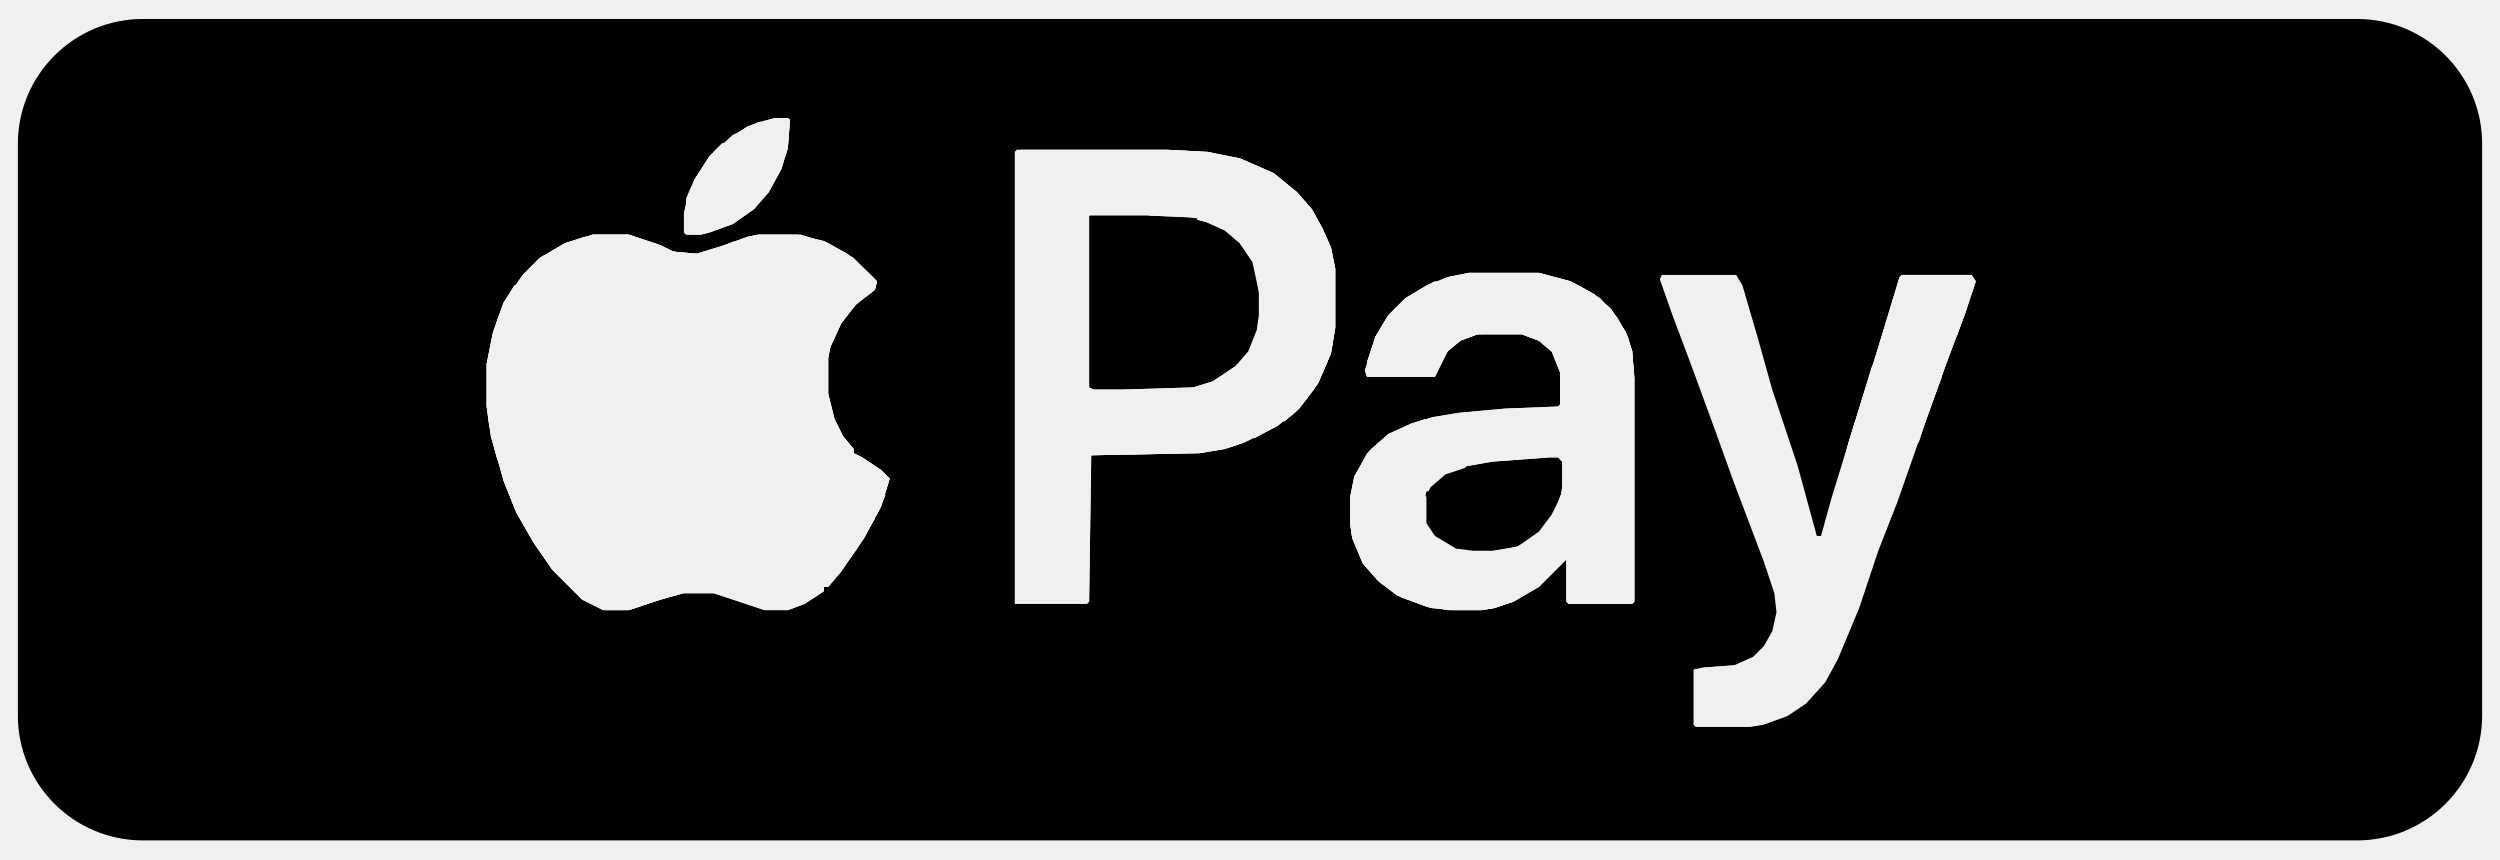
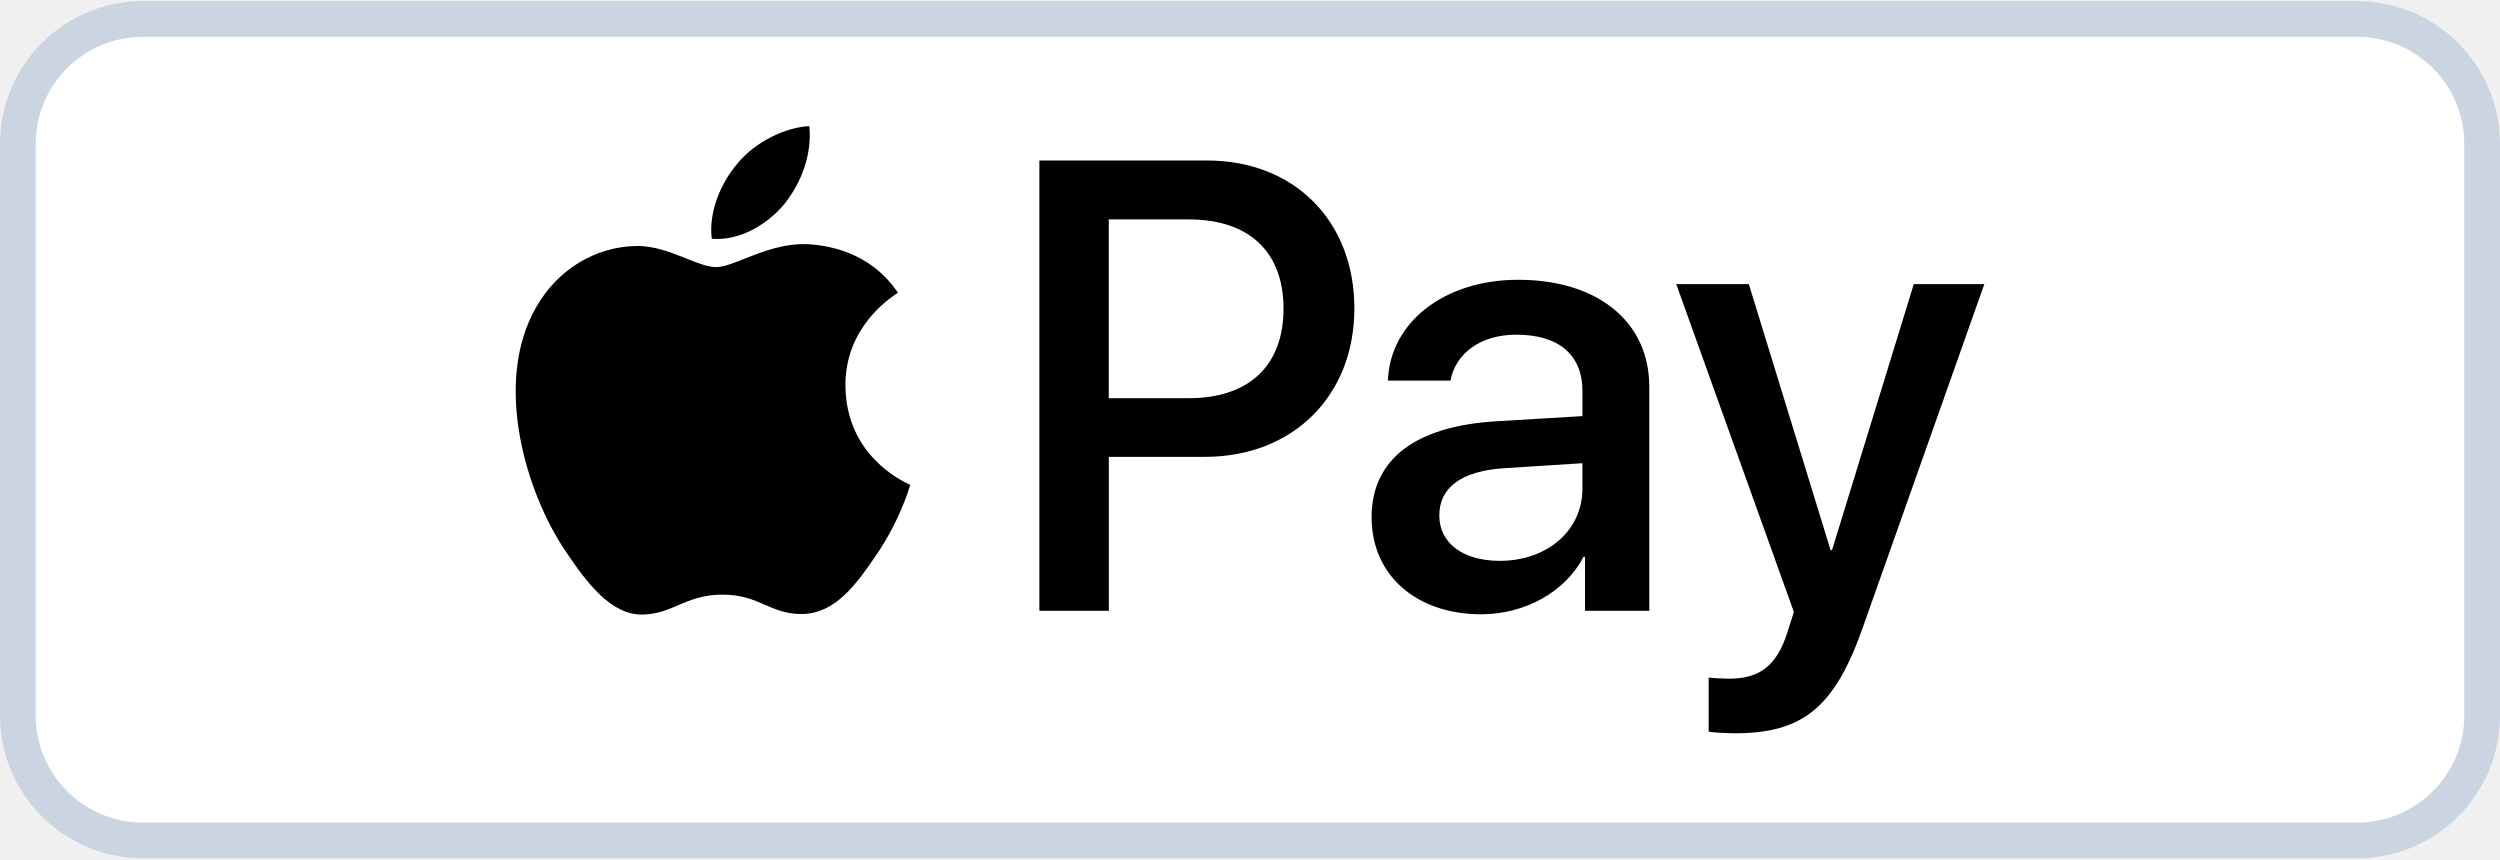
<svg xmlns="http://www.w3.org/2000/svg" width="320" height="110" viewBox="0 14 70 24" fill="none">
-   <defs>
-     <mask id="apple-pay1-cutout" maskUnits="userSpaceOnUse" x="0" y="14" width="70" height="24">
-       <rect x="0.5" y="14.5" width="69" height="23" rx="3.5" fill="#FFFFFF" />
-       <g id="brand-artwork-slot" transform="translate(11.8438 16.5) scale(0.0594) translate(-600 -354)">
-         <g fill="#000000">
-           <path transform="translate(680,422)" d="m0 0h17l15 5 6 3 11 1 13-4 11-4 5-1h20l13 4 12 7 11 11-1 4-9 7-7 9-5 11-1 5v17l3 12 4 8 5 6v2l4 2 9 6 4 4-4 13-8 15-11 16-6 7h-2v2l-9 6-8 3h-11l-24-8h-14l-11 3-15 5h-12l-10-5-14-14-9-13-8-14-6-15-6-21-2-14v-20l3-15 5-14 9-13 8-8 12-7z" />
-           <path transform="translate(880,382)" d="m0 0h71l19 1 15 3 16 7 11 9 7 8 5 9 4 9 2 10v28l-2 12-6 14-9 12-10 8-16 8-9 3-12 2-51 1-1 69-1 1h-34v-213zm36 30-2 1v81l2 1h14l33-1 13-4 9-7 6-8 3-8 1-7v-11l-3-14-6-9-8-7-9-4-11-2-16-1z" />
-           <path transform="translate(1093,440)" d="m0 0h33l15 4 11 6 8 7 7 11 3 9 1 12v106l-1 1h-30l-1-1v-20l-13 13-12 7-9 3-6 1h-16l-11-2-13-5-9-7-7-8-5-12-1-7v-12l2-10 7-12 9-8 11-5 10-3 12-2 22-2 25-1 1-1v-15l-4-10-6-5-8-3h-21l-8 3-6 5-6 12h-32l-1-3 5-16 6-10 8-8 10-6 10-4zm38 87-27 2-17 3-8 4-6 7-1 3v12l5 7 10 6 8 1h9l12-3 9-5 7-8 4-8 1-7v-12l-2-2z" />
-           <path transform="translate(1184,441)" d="m0 0h35l3 5 7 24 7 25 12 36 9 33h2l5-18 8-26 14-45 10-33 1-1h33l2 3-5 15-9 24-10 28-13 37-9 23-9 27-10 24-6 11-9 10-9 6-11 4-6 1h-26l-1-1v-26l5-1 14-1 9-4 5-5 4-7 2-9-1-9-5-15-14-37-9-25-11-30-9-24-6-17z" />
-           <path transform="translate(1299,443)" d="m0 0h30l-1 8-10 26-3 10-3 7-5 15-3 7-7 20-3 5-2-3-1-3h-15l-3 2-1 7-4 1v-6l10-31 11-36 5-15 4-13z" />
-           <path transform="translate(1093,440)" d="m0 0h33l15 4 11 6 8 7 7 11 3 9 1 12v106l-1 1h-30l-1-1v-20l-13 13-12 7-9 3-6 1h-16l-11-2-13-5-9-7-7-8-5-12-1-7v-12l2-10 7-12 9-8 11-5 10-3 12-2 22-2 25-1 1-1v-15l-4-10-6-5-8-3h-21l-8 3-6 5-6 12h-32l-1-3 5-16 6-10 8-8 10-6 10-4zm2 2-9 1-11 4-8 4v2l-4 2-7 7-6 10-4 14 29 1 3-5 5-8 10-6 6-1h17l7 2 7 4 7 9 1 10v13l-6 2-2 5v5l4 4 3 5 2 2v12l-2 10-5 8v2h-2l-4 5-10 5-12 3h-9l-10-2-8-4-6-8v-15l4-6 7-5 5-2 9-2 16-2 3-1-2-4-1-4 4-4 1-7h-18l-16 2-9 2-10 4-6 2-8 5v2h-2l-5 9-3 8v22l3 10 3 5h2l2 4 8 7 8 4 5 2 12 2h17l16-5 10-7 7-7v-2h2l3-5 1-1-1-14h13l5 3 1 3-2 13-3 5-1 1h-9l-1 10 1 3h27v-108l-2-13-5-10-9-10-10-6-9-3-12-2zm36 85-27 2-17 3-8 4-6 7-1 3v12l5 7 10 6 8 1h9l12-3 9-5 7-8 4-8 1-7v-12l-2-2z" />
-           <path transform="translate(766,367)" d="m0 0h6l1 1-1 13-3 10-6 11-7 8-10 7-11 4-4 1h-7l-1-1v-9l2-9 3-7 7-11 11-10 12-6z" />
-           <path transform="translate(880,382)" d="m0 0h71l19 1 15 3 16 7 11 9 7 8 5 9 4 9 2 10v28l-2 12-6 14-9 12-10 8-16 8-9 3-12 2-51 1-1 69-1 1h-34v-213zm1 2v209l1 1 12 1h17l1-1 1-68 1-2 48-1 15-2 13-4 8-4 13-10 9-11 4-8 4-14v-33l-2-9-5-11-7-10-8-8-14-8-15-5-21-2z" />
-           <path transform="translate(680,422)" d="m0 0h17l15 5 6 3 11 1 13-4 11-4 5-1h20l13 4 12 7 11 11-1 4-9 7-7 9-5 11-1 5v17l3 12 4 8 5 6v2l4 2 9 6 4 4-4 13-8 15-11 16-6 7h-2v2l-9 6-8 3h-11l-24-8h-14l-11 3-15 5h-12l-10-5-14-14-9-13-8-14-6-15-6-21-2-14v-20l3-15 5-14 9-13 8-8 12-7zm-1 2-12 4-14 9-7 7-6 11-5 13-2 8-1 12v12l2 16 4 15 8 22 6 10 7 11 6 8h2v2h2v2h2v2l9 7 5 2h14l19-7 5-1h13l12 3 14 5h11l9-4 10-9 2-4h2l8-12 6-11 5-10 2-5v-6l-11-7-7-7-6-10-4-14v-18l4-13 6-9 1-3h2l10-10-5-5-9-8-8-4-13-4h-19l-13 4-14 5h-10l-15-6-10-3z" />
-           <path transform="translate(1169,491)" d="m0 0h2v104l-1 1h-30l-1-1v-20l-13 13-12 7-9 3-6 1h-13l-2-2 16-1 16-5 10-7 7-8h2l1-4 2-2v-14l2-1h11l6 4 1 3-2 13-3 5-2 2-9-1v13h27z" />
-           <path transform="translate(1186,443)" d="m0 0h32l3 6 2 7v7l-6 2-1 3-3 1-3-2-6 1-5 5-3-1-10-25z" />
-           <path transform="translate(1219,627)" d="m0 0h6v2h2l1 6-2 3v4l10 2h5l8-5 2 1-2 3h-3v2h-3v2l-11 4-8 1h-22l-1-1v-22l16-1z" />
-           <path transform="translate(916,410)" d="m0 0h27l18 1 11 3 9 5 8 7 6 12 2 11v14l-4 13-7 9-11 8-6 2-15 2h-40l-2-3v-81l1-2zm0 2-2 1v81l2 1h14l33-1 13-4 9-7 6-8 3-8 1-7v-11l-3-14-6-9-8-7-9-4-11-2-16-1z" />
-           <path transform="translate(1297,441)" d="m0 0h33l2 3-5 15-9 24-10 28-3 9-2-1 2-9 5-12 3-10 3-7 8-23 4-11 1-4-30 1-5 15-5 17-10 32-7 22-3 1 3-11 14-45 10-33z" />
-           <path transform="translate(776,422)" d="m0 0 13 3 11 6 10 9 4 4-1 4-9 7-7 9-5 11-1 5v17l3 12 4 8 5 6v2l4 2 9 6 4 4-4 13-2 4h-2l3-10 1-2v-6l-9-5-9-9-6-10-4-14v-18l4-13 8-12h2l2-4 7-5v-3l-4-2-9-8-8-4-13-4z" />
-           <path transform="translate(766,367)" d="m0 0h6l1 1-1 13-3 10-6 11-7 8-10 7-11 4-4 1h-7l-1-1v-9l2-9 3-7 7-11 6-6h2l-2 4-4 3-5 9-5 12-2 13 12-2 12-6 10-9 8-14 2-9 1-11-16 5-7 4-3-1 9-6z" />
-           <path transform="translate(977,385)" d="m0 0 8 1 16 7 11 9 7 8 5 9 4 9 2 10v28l-2 12-6 14-9 12-7 6-2-1 9-9 6-8 4-8 4-14v-33l-2-9-5-11-7-10-7-7-14-8-15-5z" />
-           <path transform="translate(680,422)" d="m0 0h17l15 5 6 3 11 1 13-4 11-4 5-1h18l1 2-19 1-13 4-14 5h-10l-15-6-10-3h-17l-12 4-14 9-7 6 2-4 7-7 12-7z" />
-           <path transform="translate(1093,440)" d="m0 0h33l15 4 11 6 8 7 7 11 3 9 1 14h-2l-3-18-5-10-8-9-10-6-9-3-12-2h-27l-9 1-6 1 3-3z" />
-           <path transform="translate(1047,524)" d="m0 0v3l-4 8-2 6v22l3 10 2 5h2l7 8 9 5 7 3 12 2 3 3-11-1-14-5-10-7-8-9-5-12-1-7v-12l2-10 6-11z" />
-           <path transform="translate(965,413)" d="m0 0 7 1 9 5 8 7 6 12 2 11v14l-4 13-7 9-11 8-4-1 12-8 6-7 4-10 1-7v-11l-3-14-6-9-7-6-9-4-4-1z" />
-           <path transform="translate(1007,505)" d="m0 0m-1 1m-1 1m-1 1m-2 1h2l-1 3-16 8-9 3-12 2-52 1 1-3 47-1 15-2 13-4 8-4z" />
-           <path transform="translate(882,382)" d="m0 0h69l19 1 7 2v1l-21-1-75-1z" />
-           <path transform="translate(645,445)" d="m0 0v3l-7 14-4 14-1 12v12l2 16 2 8v5l-2-1-4-17-1-8v-20l3-15 5-14 5-8z" />
-           <path transform="translate(636,529)" d="m0 0h2l9 24 6 10 7 11 5 6v2h2v2h2v2h2v2l4 2 5 4 6 3-1 2-10-5-14-14-9-13-8-14-6-15z" />
-           <path transform="translate(1218,625)" d="m0 0 2 1-3 3h-16l1 22 22 1 2 2h-26l-1-1v-26l5-1z" />
-           <path transform="translate(1072,543)" d="m0 0 1 3v12l4 6 10 6 8 1h9l12-2v2l-12 3h-9l-10-2-8-4-7-9v-14z" />
-           <path transform="translate(766,367)" d="m0 0h6l1 1-1 13-1 4h-2l1-16-16 5-7 4-3-1 9-6zm-23 11m-2 1h2l-2 4-6 4 2-4z" />
-           <path transform="translate(1139,444)" d="m0 0 6 2 10 6 8 9 5 9 2 7 1 14h-2l-3-18-5-10-8-9-10-6-4-2z" />
-           <path transform="translate(1080,443)" d="m0 0m-3 1 3 1-10 6h-3v2l-8 7-6 8-4 10-3 8-1-4 4-12 6-10 8-8 10-6z" />
-           <path transform="translate(1285,482)" d="m0 0 1 3-10 33-4 12-3 1 3-11 11-36z" />
-           <path transform="translate(776,422)" d="m0 0 13 3 11 6 10 9 4 4-1 4-4 3-2-1 4-5v-2l-4-2-9-8-8-4-13-4z" />
-           <path transform="translate(916,410)" d="m0 0h27l18 1 4 2v1l-23-1h-29v-2z" />
-           <path transform="translate(1078,482)" d="m0 0 1 3-2 4h-32l-1-3h31z" />
-           <path transform="translate(1028,470)" d="m0 0 1 3-3 10-6 12-8 10-6 5-2-1 9-9 6-8 4-8 3-12z" />
-           <path transform="translate(1099,466)" d="m0 0h17l2 2-21 1-8 3-6 5-3 5h-2l2-5 5-5 8-5z" />
-           <path transform="translate(1296,446)" d="m0 0 1 4-6 20-4 12-3 1 3-11 8-25z" />
-           <path transform="translate(1026,429)" d="m0 0h2l2 9v28l-2 4-1-33z" />
-           <path transform="translate(676,423)" d="m0 0h5l-4 3-10 3-14 9-7 6 2-4 7-7 12-7z" />
-           <path transform="translate(1137,543)" d="m0 0h1v7l-6 10h-2l-2 4-9 6-3-1 10-7 6-8 3-6z" />
-           <path transform="translate(1076,508)" d="m0 0m-4 1h4v2l-12 5-6 2-6 4h-2v2l-3-1 8-7 11-5z" />
-           <path transform="translate(680,422)" d="m0 0h17l15 5 2 3-5-1-13-4-15-1z" />
-           <path transform="translate(808,448)" d="m0 0m-1 1m-2 1h2l-2 4-7 8-6 13-1 5h-2l1-8 6-12 4-5h2l2-4z" />
-           <path transform="translate(965,413)" d="m0 0 7 1 9 5 8 7 4 7-1 3-7-10-7-6-9-4-4-1z" />
-           <path transform="translate(718,589)" d="m0 0h4v2l-13 4-12 4h-11v-2l13-1z" />
-           <path transform="translate(1315,487)" d="m0 0 1 2-9 24-2 7-2-1 2-9 5-12 4-10z" />
-           <path transform="translate(758,369)" d="m0 0 2 1-1 2-12 6-3-1 9-6zm-15 9m-2 1h2l-2 4-6 4 2-4z" />
-           <path transform="translate(735,387)" d="m0 0v3l-5 9-4 12h-2v-6l4-9 4-6z" />
-           <path transform="translate(636,529)" d="m0 0h2l8 21v3h-2l-6-15z" />
-           <path transform="translate(1277,508)" d="m0 0 1 4-6 18-3 1 3-11 3-10z" />
-           <path transform="translate(645,445)" d="m0 0v3l-7 14-2 6h-2l1-6 4-9 4-7z" />
-           <path transform="translate(1093,529)" d="m0 0m-6 1h6l-2 2-9 3-7 6-1 2h-2l1-4 9-7z" />
-           <path transform="translate(990,477)" d="m0 0v3l-6 7-9 6-4-1 12-8z" />
-           <path transform="translate(951,383)" d="m0 0h19l7 2v1l-21-1-5-1z" />
-           <path transform="translate(812,554)" d="m0 0 1 2-9 15-3 4-2-1 11-18z" />
-           <path transform="translate(723,588)" d="m0 0h13l8 2v3l-7-2h-15z" />
-           <path transform="translate(714,429)" d="m0 0 9 2h11v2l-3 1h-10l-7-3z" />
-           <path transform="translate(1053,465)" d="m0 0v3l-4 10-3 8-1-4 4-12z" />
-           <path transform="translate(799,575)" d="m0 0v3l-8 10h-2v2l-6 4 2-4 8-8 1-2h2l2-4z" />
-           <path transform="translate(949,411)" d="m0 0h12l4 2v1l-23-1v-1z" />
-           <path transform="translate(632,511)" d="m0 0 2 1 3 12v5l-2-1-3-11z" />
-           <path transform="translate(1290,466)" d="m0 0 1 4-4 12-3 1 3-11z" />
-           <path transform="translate(750,424)" d="m0 0m-3 1h3v2l-12 5-4-1 8-4z" />
-           <path transform="translate(1118,467)" d="m0 0 5 1 7 4 4 4-1 2-7-6-8-3z" />
-           <path transform="translate(1327,453)" d="m0 0 1 3-5 14-2-1 3-11z" />
-           <path transform="translate(1007,505)" d="m0 0m-1 1m-1 1m-1 1m-2 1h2l-1 3-11 6-2-1 9-6z" />
-           <path transform="translate(1017,496)" d="m0 0v3l-6 7-5 4-2-1z" />
-           <path transform="translate(1137,543)" d="m0 0h1v7l-3 5-3 1 2-5z" />
-           <path transform="translate(1072,595)" d="m0 0 11 1 3 3-11-1-3-1z" />
-           <path transform="translate(817,541)" d="m0 0 1 4-4 9h-2l3-10z" />
-           <path transform="translate(1080,443)" d="m0 0m-3 1 3 1-10 6-3-1 8-5z" />
-           <path transform="translate(992,436)" d="m0 0h2l2 6v7h-2z" />
-         </g>
-       </g>
-     </mask>
-   </defs>
-   <rect x="0.5" y="14.5" width="69" height="23" rx="3.5" fill="#000000" stroke="#000000" stroke-width="1" mask="url(#apple-pay1-cutout)" />
+   <rect x="0.5" y="14.5" width="69" height="23" rx="3.5" fill="#FFFFFF" stroke="#CBD5E1" stroke-width="1" />
+   <g id="brand-artwork-slot" transform="translate(14.4398 17.5) scale(0.9791) translate(-152.3334 -11.6667)">
+     <path fill-rule="evenodd" clip-rule="evenodd" d="M160.008 13.905C159.515 14.492 158.728 14.954 157.94 14.888C157.842 14.095 158.227 13.253 158.679 12.732C159.171 12.129 160.032 11.7 160.73 11.667C160.812 12.493 160.492 13.302 160.008 13.905ZM160.721 15.045C160.027 15.005 159.394 15.255 158.883 15.457C158.554 15.588 158.275 15.698 158.063 15.698C157.825 15.698 157.535 15.582 157.209 15.451C156.782 15.281 156.294 15.085 155.782 15.095C154.609 15.111 153.518 15.78 152.919 16.846C151.689 18.977 152.599 22.133 153.789 23.867C154.371 24.727 155.069 25.668 155.988 25.635C156.392 25.62 156.683 25.496 156.983 25.367C157.33 25.219 157.69 25.065 158.252 25.065C158.794 25.065 159.139 25.215 159.469 25.359C159.783 25.495 160.085 25.627 160.533 25.619C161.484 25.602 162.083 24.759 162.666 23.901C163.294 22.978 163.57 22.079 163.612 21.942L163.617 21.926C163.616 21.925 163.609 21.922 163.595 21.915C163.385 21.818 161.779 21.078 161.763 19.093C161.748 17.427 163.037 16.582 163.24 16.449C163.252 16.441 163.261 16.436 163.265 16.433C162.444 15.21 161.164 15.078 160.721 15.045ZM167.309 25.528V12.65H172.109C174.586 12.65 176.317 14.368 176.317 16.879C176.317 19.39 174.553 21.125 172.043 21.125H169.295V25.528H167.309ZM169.294 14.335H171.583C173.306 14.335 174.291 15.26 174.291 16.887C174.291 18.515 173.306 19.448 171.575 19.448H169.294V14.335ZM182.872 23.983C182.347 24.991 181.191 25.627 179.944 25.627C178.098 25.627 176.81 24.52 176.81 22.851C176.81 21.199 178.057 20.249 180.362 20.109L182.84 19.96V19.25C182.84 18.201 182.159 17.631 180.944 17.631C179.944 17.631 179.213 18.151 179.066 18.944H177.277C177.335 17.276 178.893 16.061 181.002 16.061C183.274 16.061 184.751 17.259 184.751 19.118V25.528H182.913V23.983H182.872ZM180.477 24.099C179.418 24.099 178.746 23.587 178.746 22.802C178.746 21.992 179.394 21.521 180.633 21.447L182.839 21.307V22.034C182.839 23.24 181.822 24.099 180.477 24.099ZM190.847 26.032C190.051 28.287 189.14 29.03 187.204 29.03C187.056 29.03 186.564 29.014 186.449 28.981V27.436C186.572 27.453 186.876 27.469 187.032 27.469C187.91 27.469 188.402 27.097 188.705 26.131L188.886 25.561L185.522 16.185H187.598L189.936 23.793H189.977L192.315 16.185H194.333L190.847 26.032Z" fill="black" />
+   </g>
</svg>
